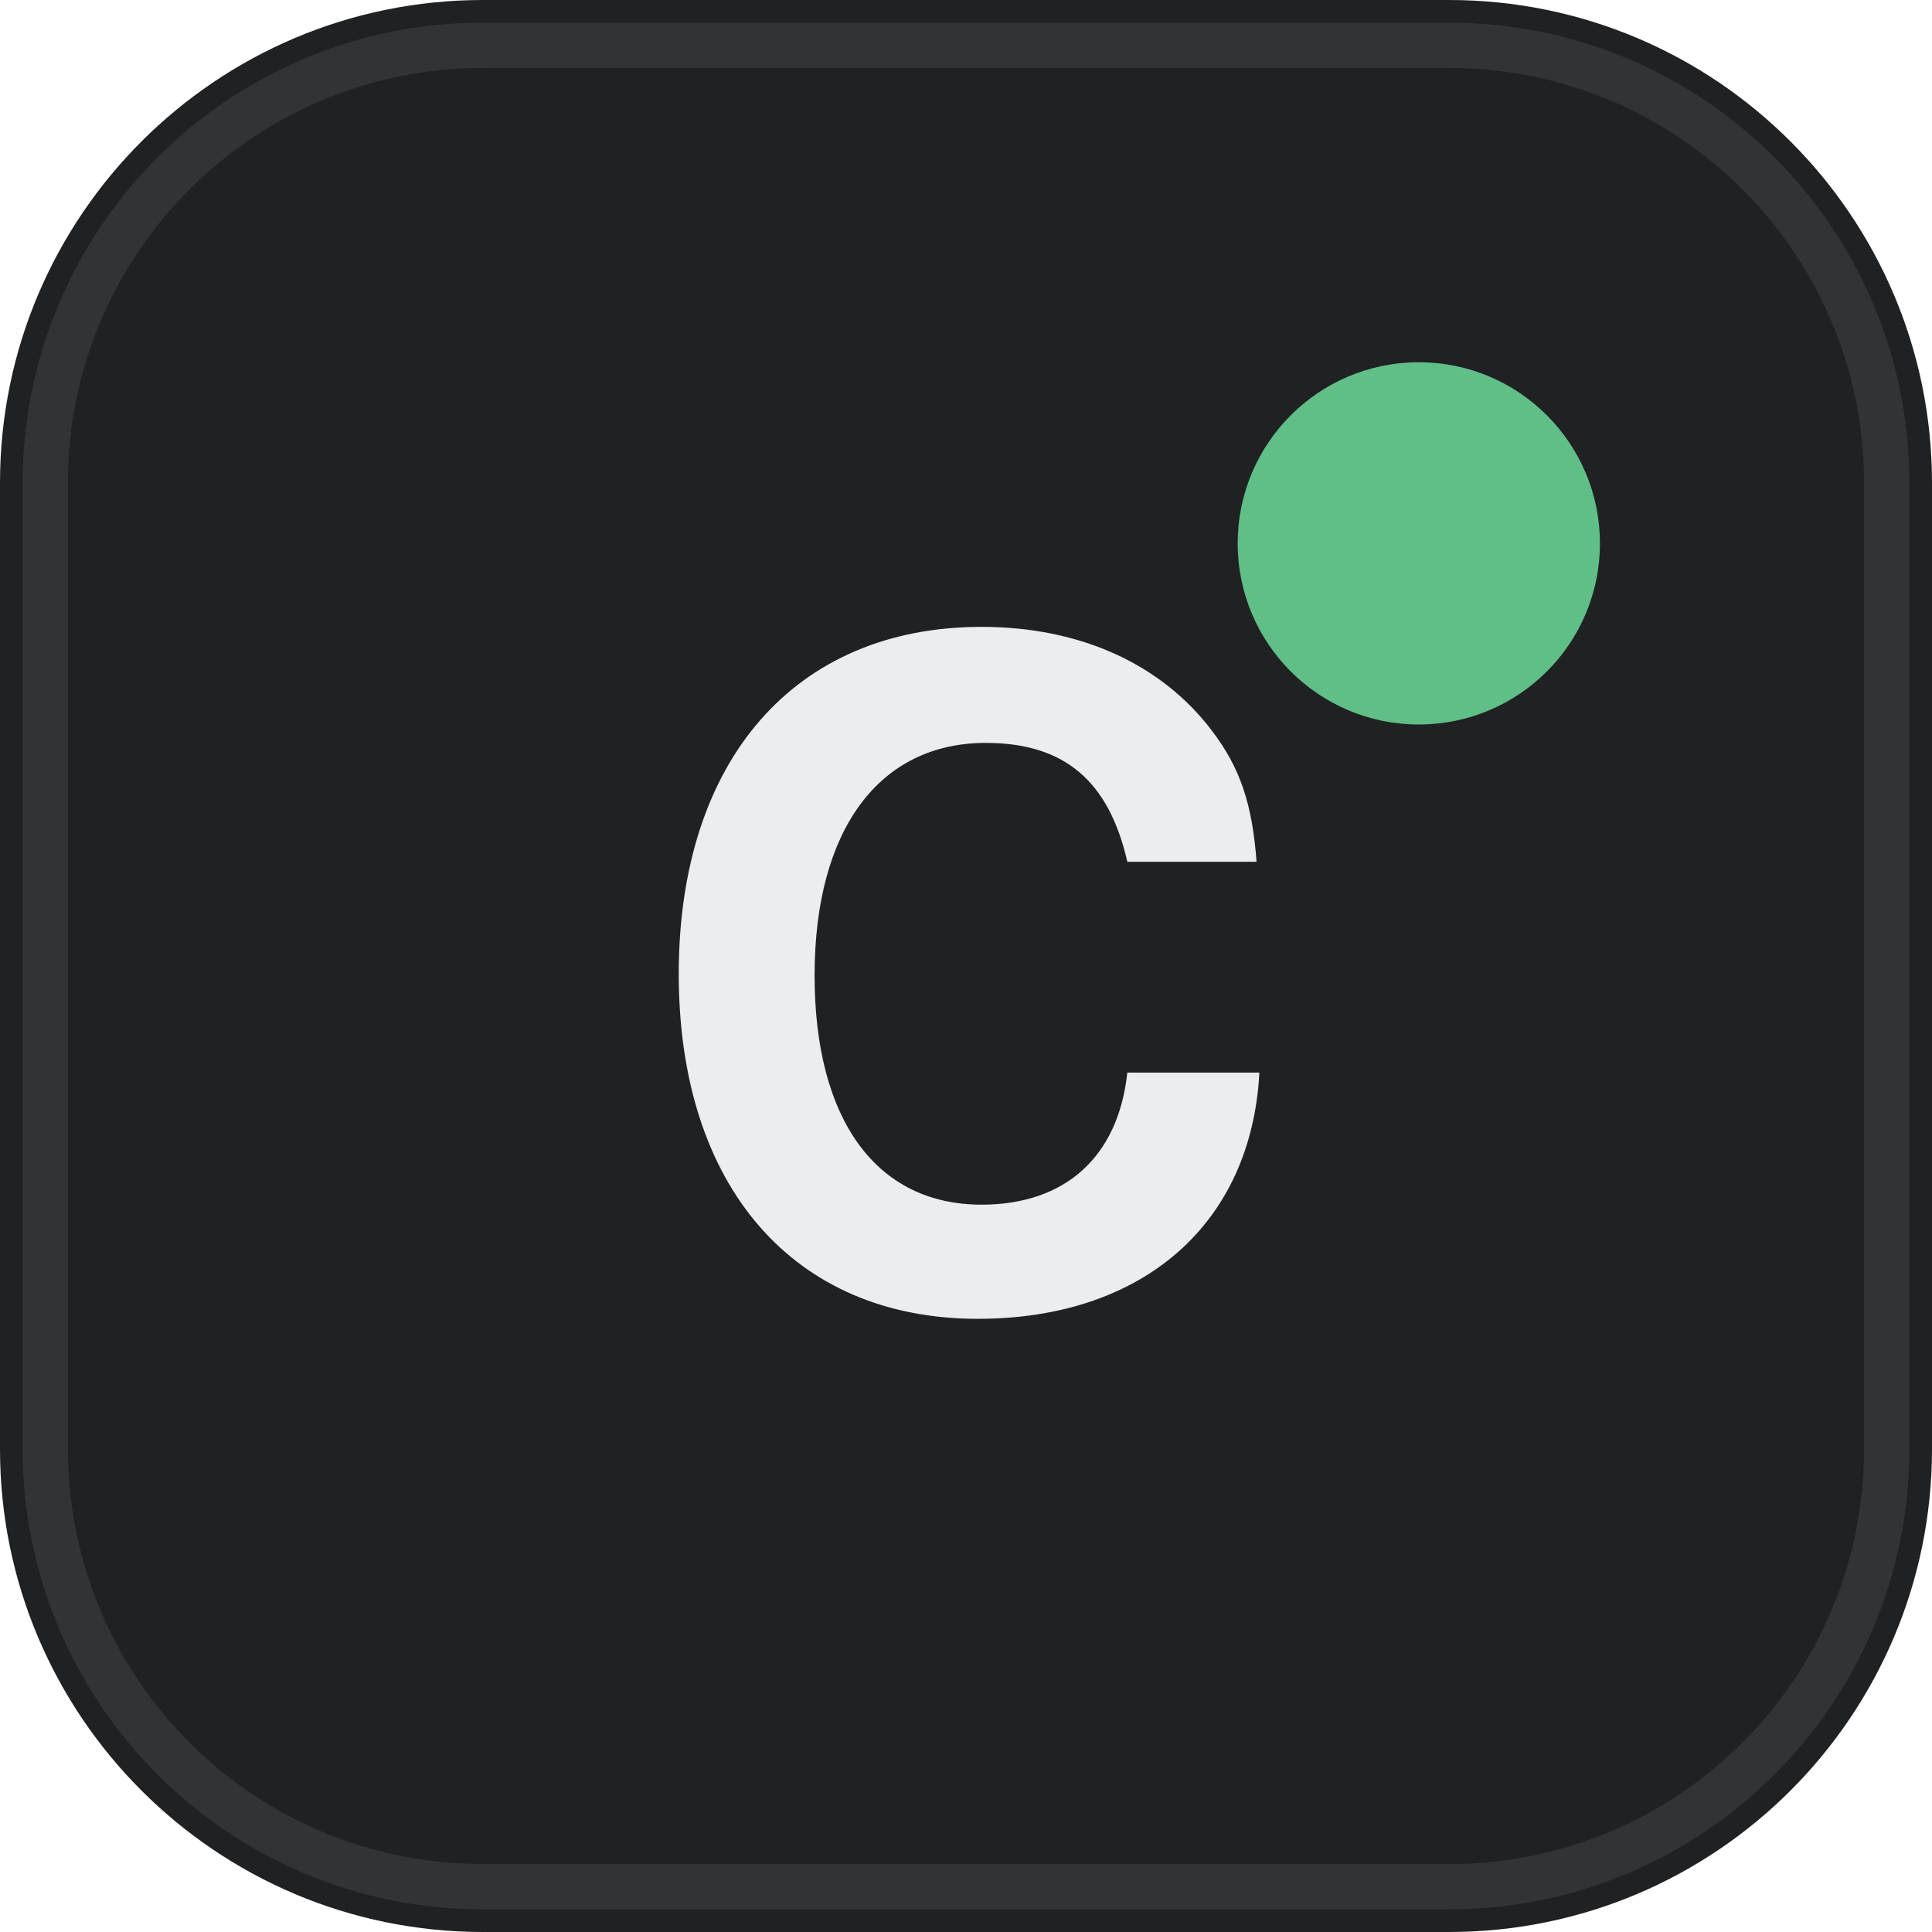
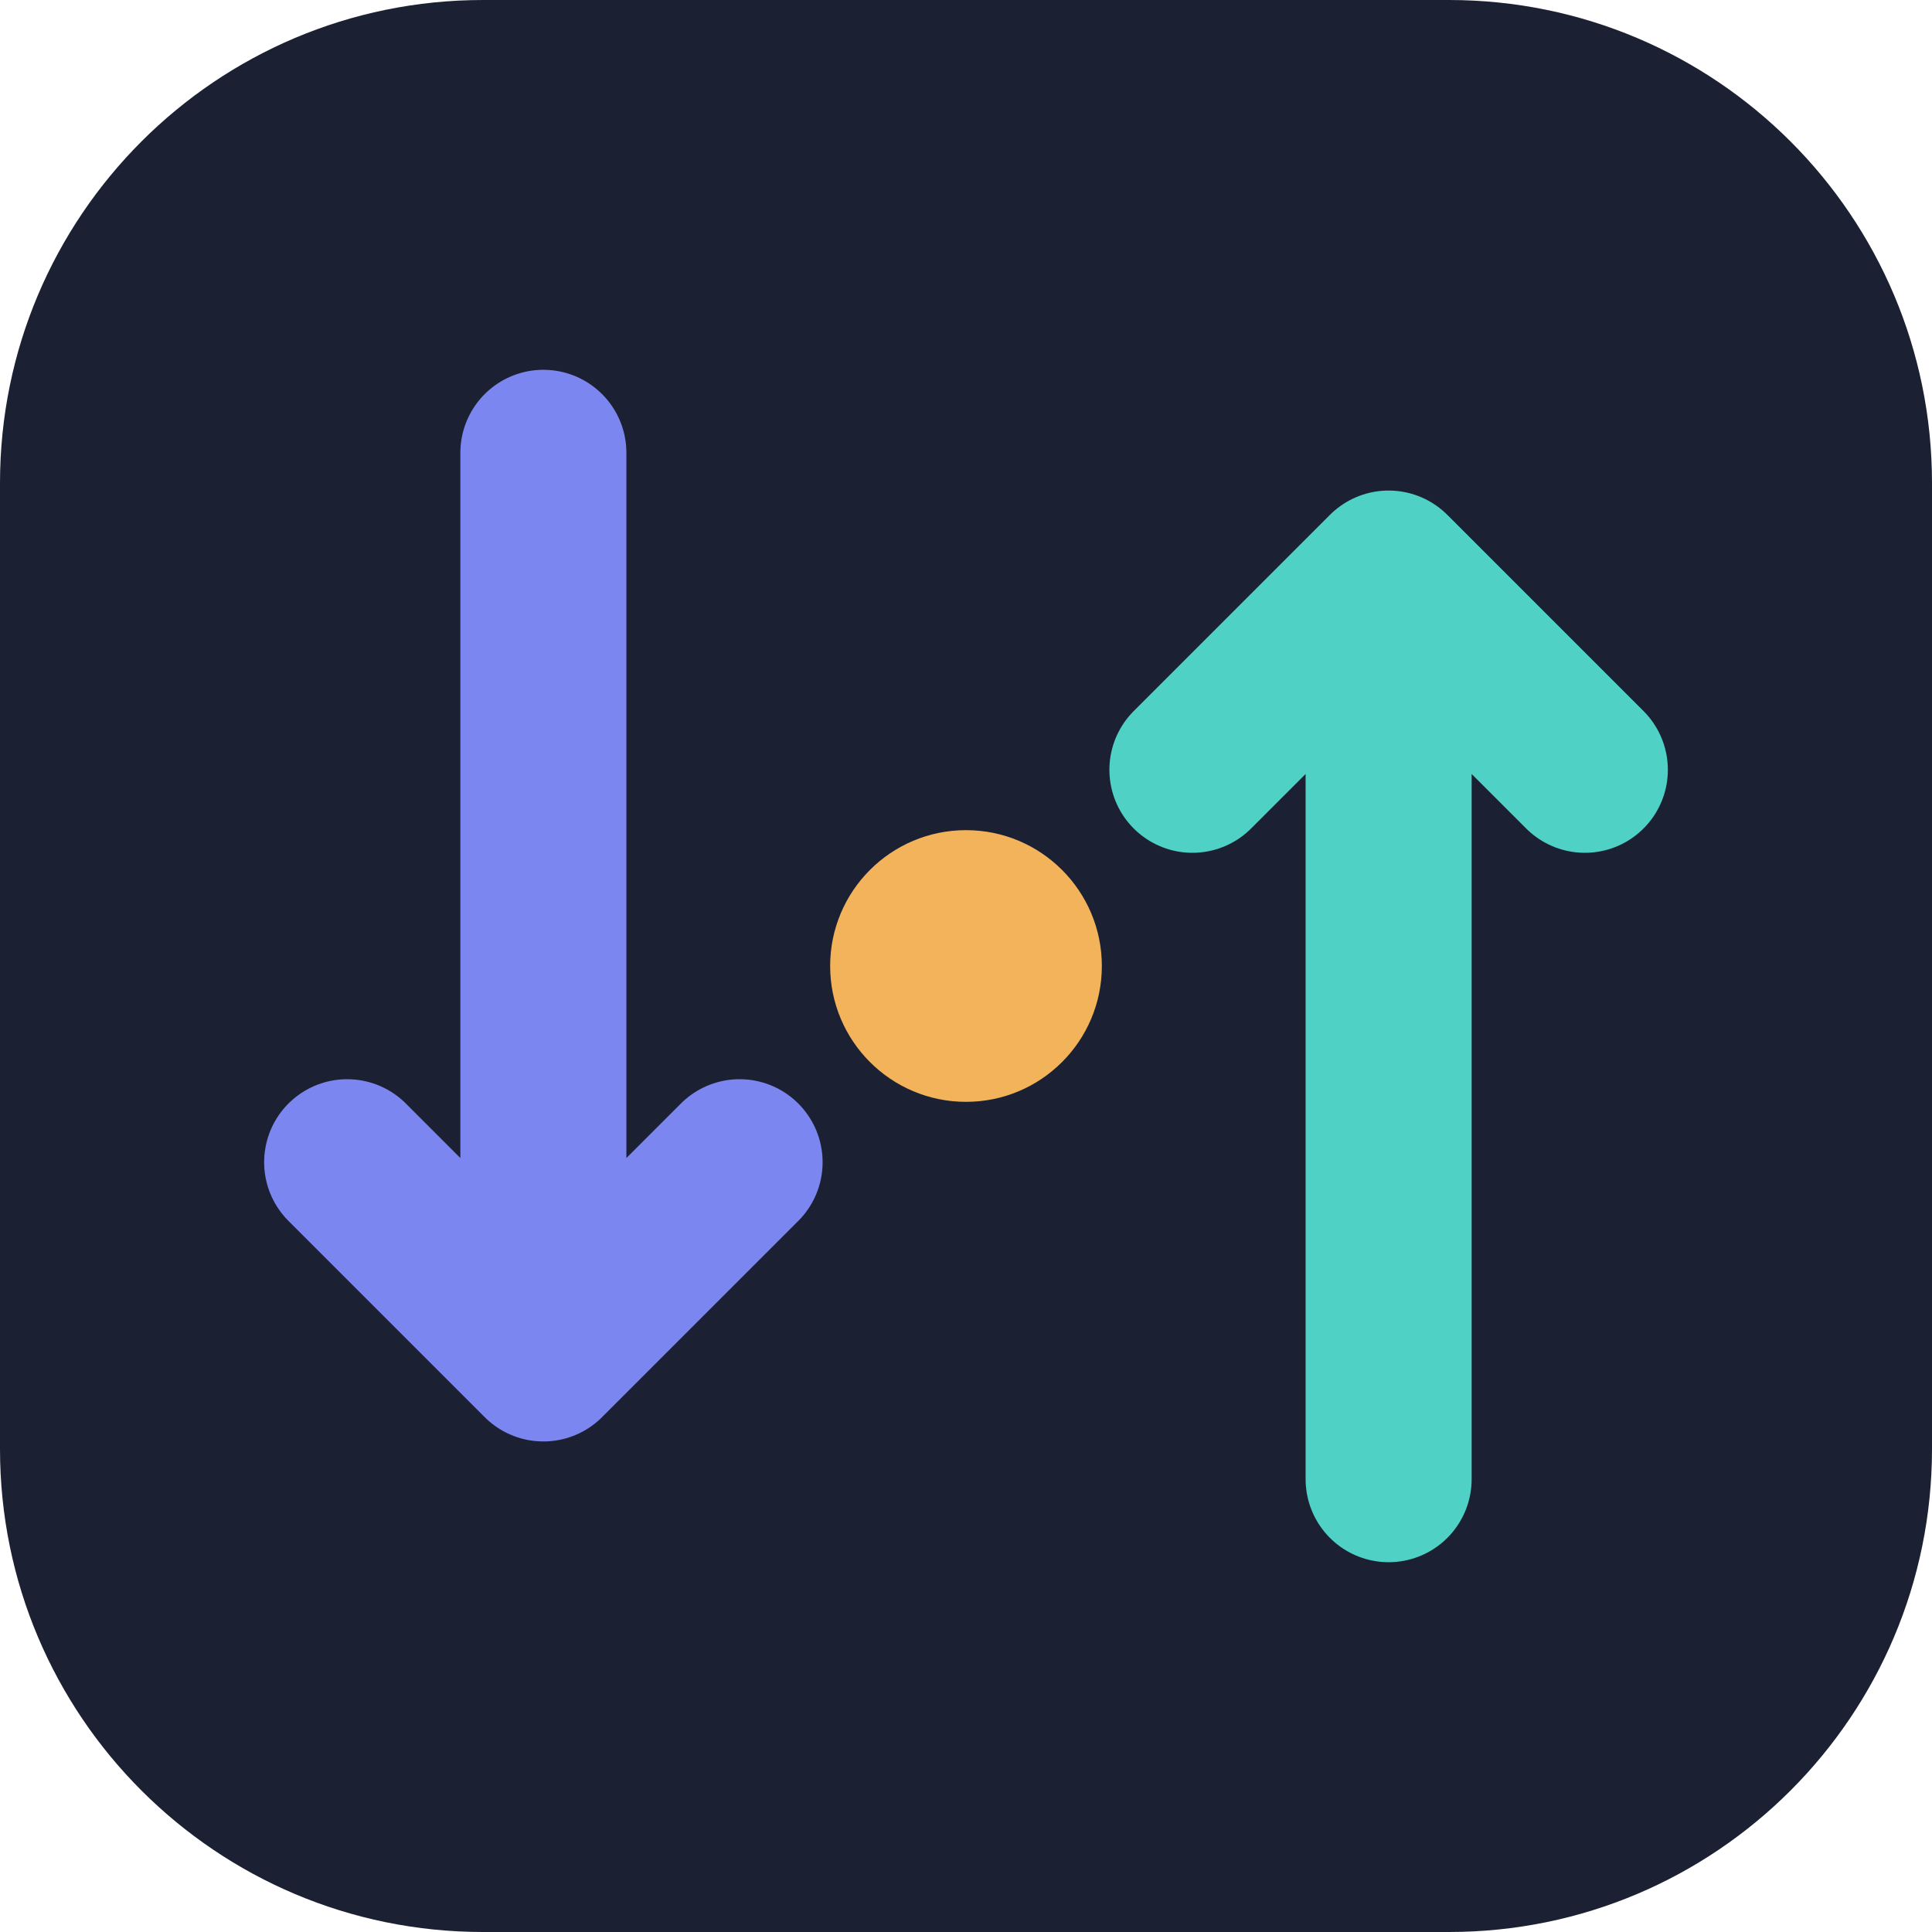
<svg xmlns="http://www.w3.org/2000/svg" viewBox="0 0 64 64">
-   <rect width="64" height="64" rx="16" fill="#1F2123" />
-   <rect x="1.5" y="1.5" width="61" height="61" rx="14.5" fill="none" stroke="#313336" stroke-width="1.5" />
-   <text x="32" y="43" font-family="-apple-system,Segoe UI,Helvetica,Arial,sans-serif" font-size="30" font-weight="700" text-anchor="middle" fill="#ECEDEE">C</text>
-   <circle cx="47" cy="18" r="6" fill="#5FBF87" />
+   <rect width="64" height="64" rx="16" fill="#1B2132" />
+   <path d="M18 15v30m0 0l-6.5-6.5M18 45l6.5-6.5" stroke="#7C86F0" stroke-width="5.5" fill="none" stroke-linecap="round" stroke-linejoin="round" />
+   <path d="M46 49V19m0 0l-6.5 6.5M46 19l6.5 6.5" stroke="#4FD1C5" stroke-width="5.5" fill="none" stroke-linecap="round" stroke-linejoin="round" />
+   <circle cx="32" cy="32" r="4.5" fill="#F2B35A" />
</svg>
